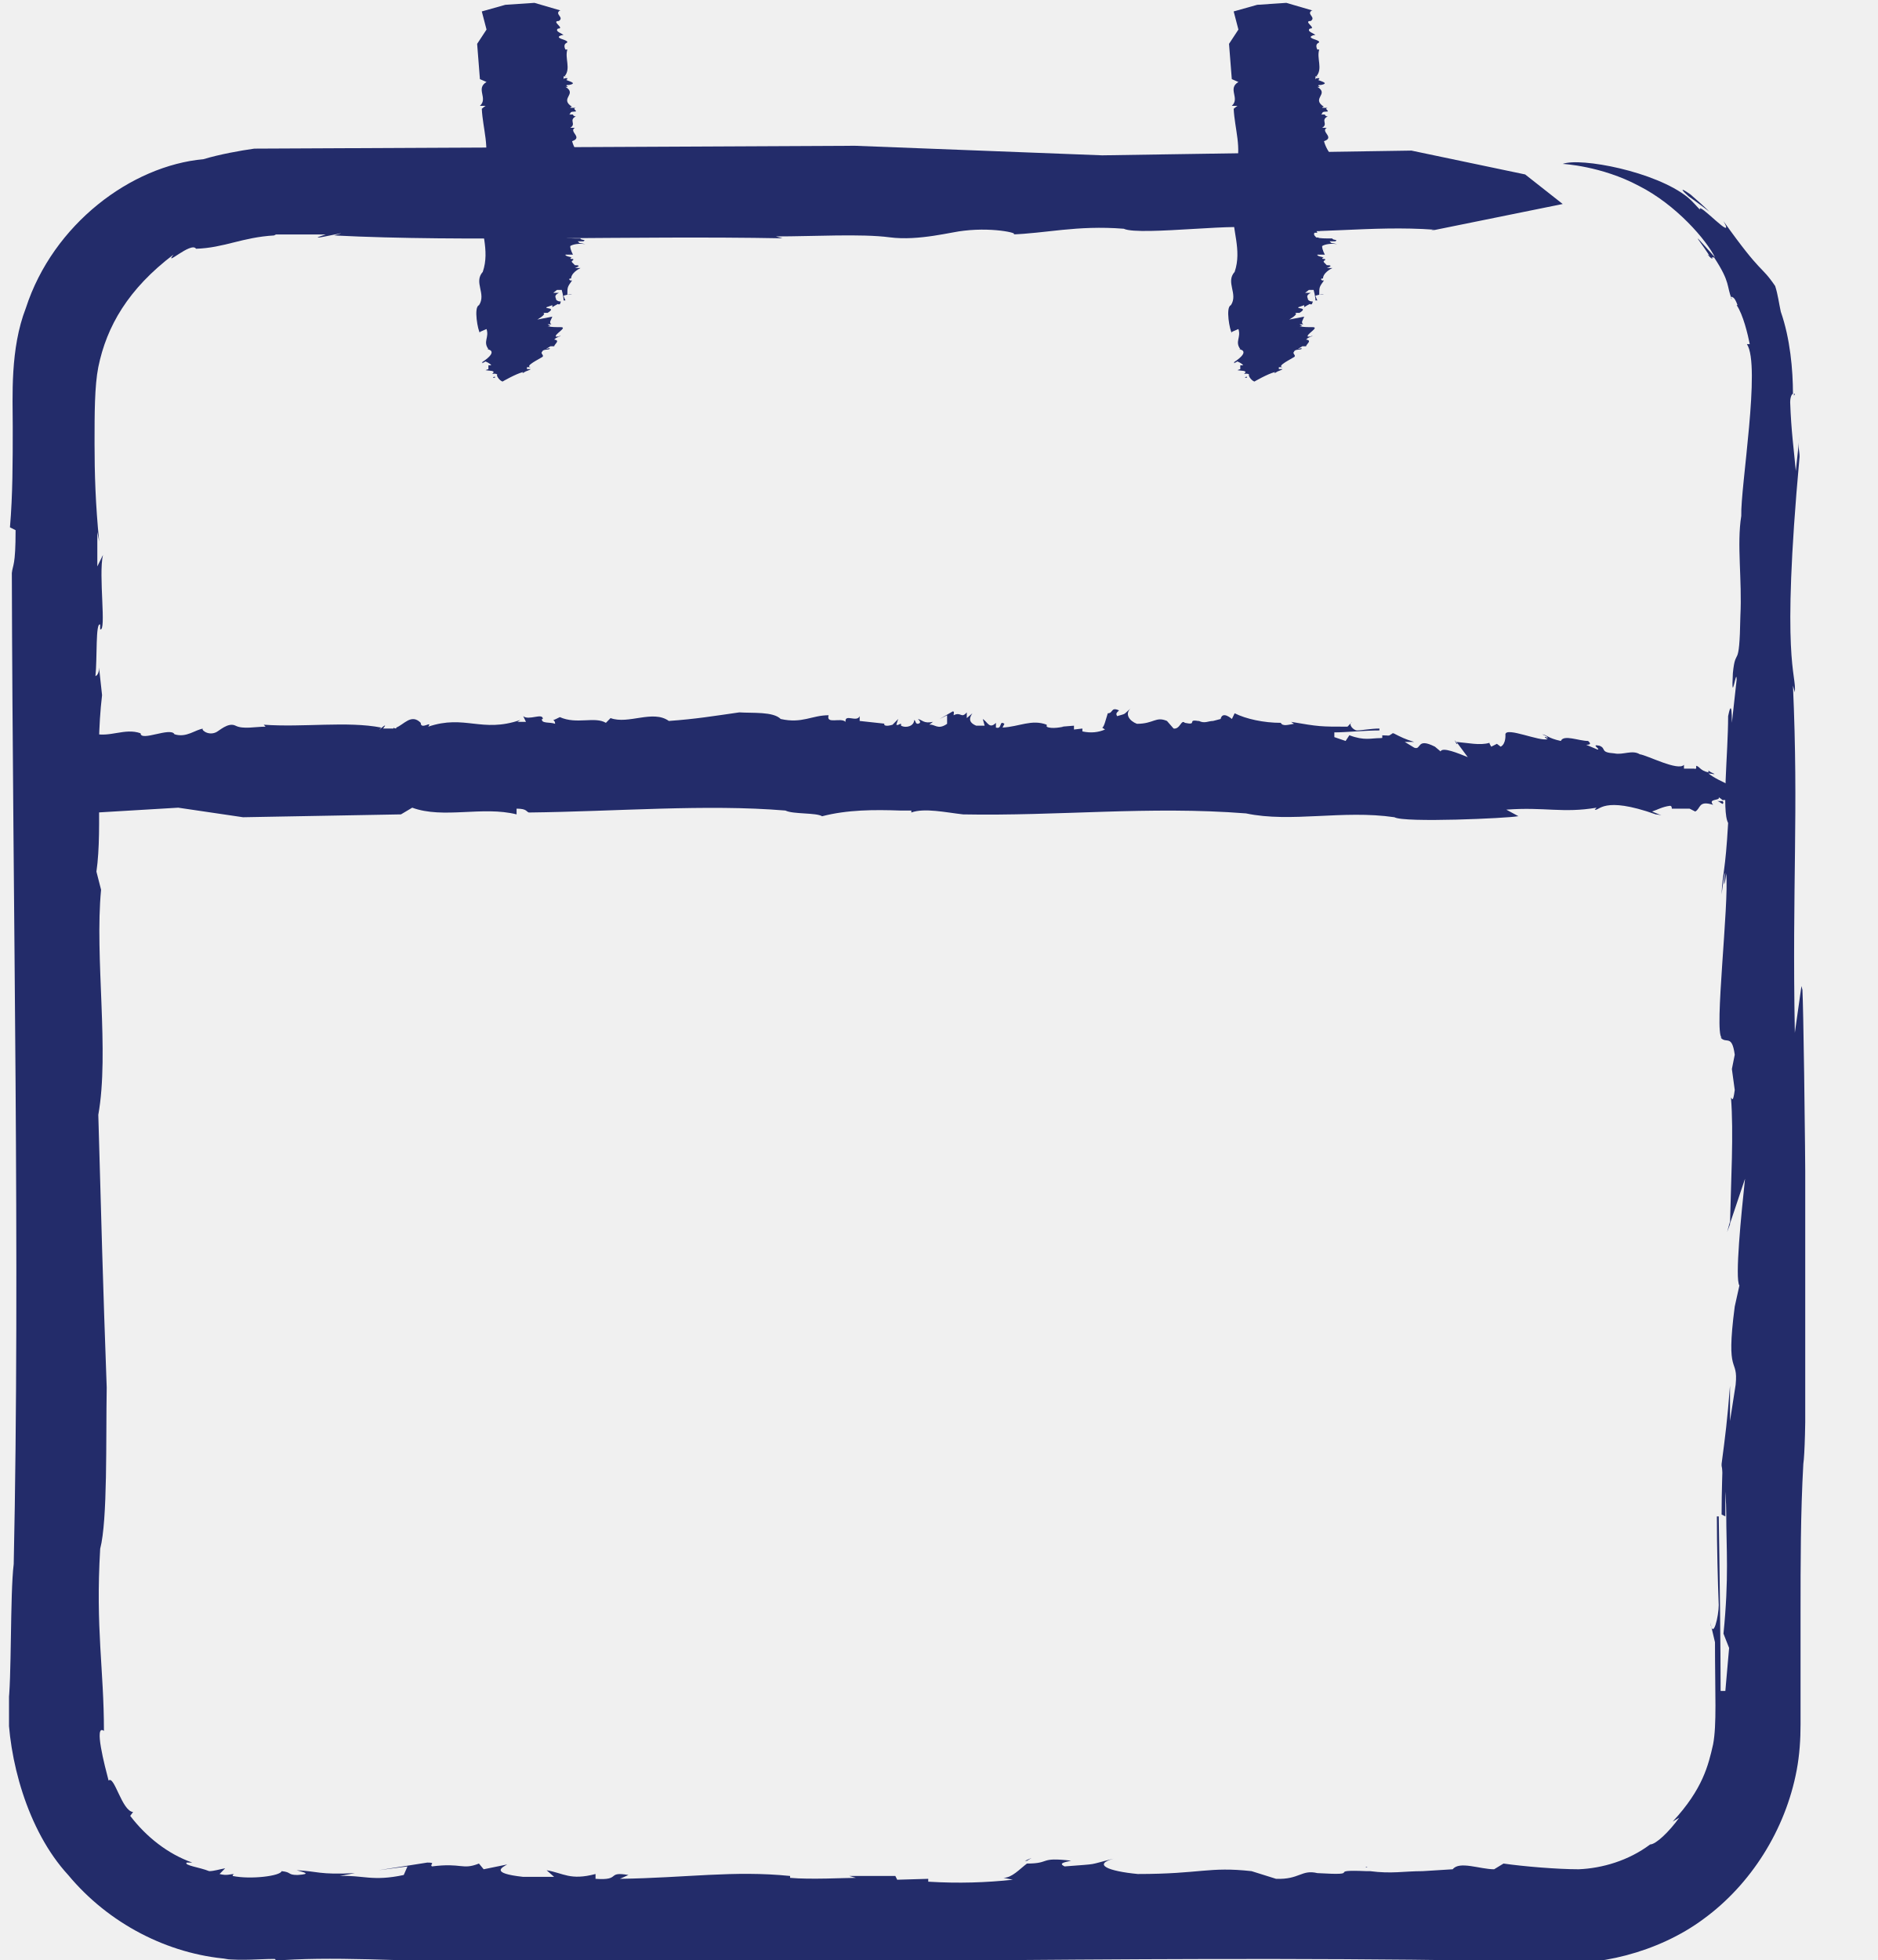
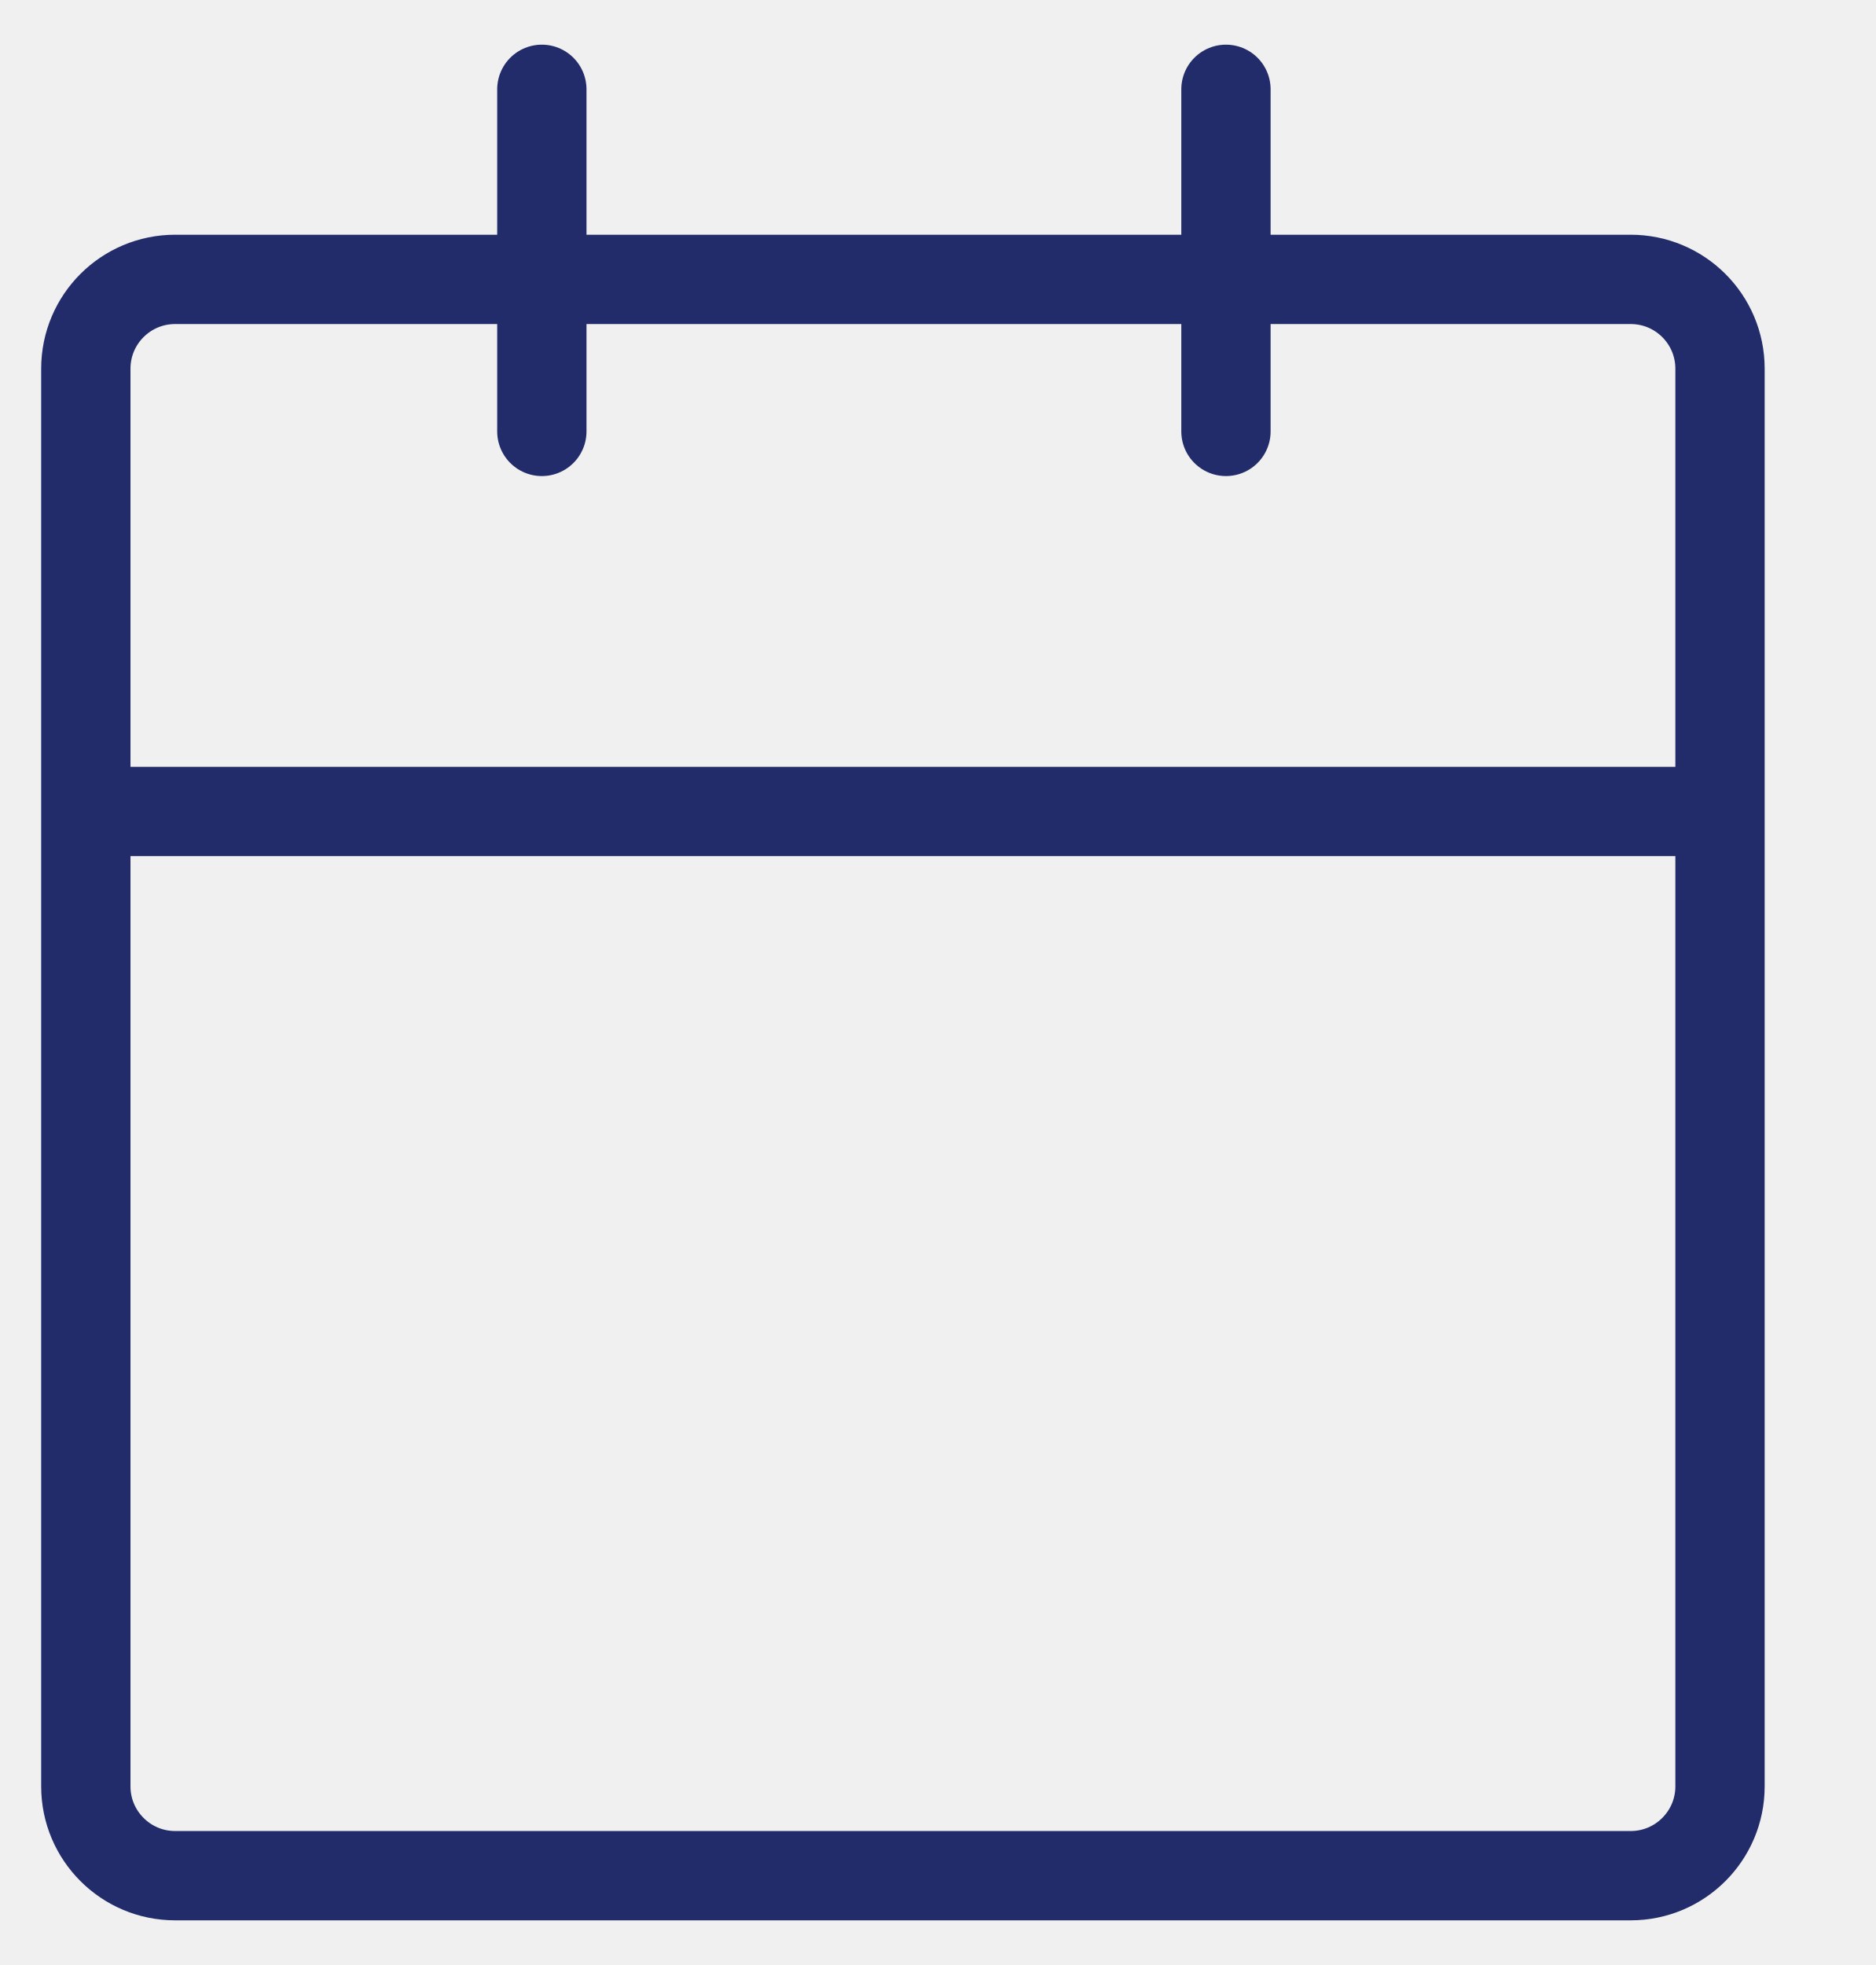
- <svg xmlns="http://www.w3.org/2000/svg" width="23" height="24" viewBox="0 0 23 24" fill="none">
-   <g clip-path="url(#clip0_1022_6546)">
-     <path d="M12.555 22.785C12.555 22.785 12.566 22.785 12.578 22.785C12.601 22.773 12.612 22.762 12.635 22.75L12.555 22.785Z" fill="#232C6A" />
-     <path d="M16.723 22.865H16.746C16.746 22.865 16.746 22.853 16.723 22.865Z" fill="#232C6A" />
-     <path d="M3.61 2.824C3.518 2.824 3.633 2.801 3.679 2.801C3.575 2.777 3.472 2.777 3.368 2.789C3.368 2.812 3.564 2.812 3.61 2.824Z" fill="#232C6A" />
-     <path d="M15.352 2.719L15.329 2.754C15.329 2.754 15.352 2.73 15.352 2.719Z" fill="#232C6A" />
-     <path d="M21.235 3.629C21.235 3.629 21.235 3.629 21.235 3.641L21.293 3.699C21.293 3.699 21.258 3.641 21.247 3.617L21.235 3.629Z" fill="#232C6A" />
-     <path d="M21.109 17.926L21.098 17.902C21.098 17.996 21.086 18.241 21.086 18.545L21.132 18.568V17.926H21.109Z" fill="#232C6A" />
-     <path d="M22.064 12.074L21.983 12.646C21.949 10.813 22.03 9.96 21.96 8.395L21.983 8.477C22.006 8.244 21.811 8.115 22.041 5.592C22.041 5.511 22.018 5.511 22.041 5.336L21.995 5.768C21.972 5.511 21.938 5.277 21.926 4.927C21.926 4.857 21.949 4.822 21.96 4.822C21.96 4.53 21.926 4.144 21.811 3.817C21.788 3.712 21.776 3.607 21.742 3.502C21.558 3.233 21.592 3.385 21.109 2.708C21.27 2.988 20.786 2.451 20.821 2.568C20.786 2.533 20.729 2.463 20.671 2.416C20.28 2.1 19.359 1.925 19.14 2.007C19.14 2.007 19.612 2.03 20.073 2.276C20.533 2.509 20.901 2.941 21.005 3.152C20.602 2.696 20.89 3.035 20.947 3.152H20.994C21.201 3.467 21.143 3.502 21.212 3.665C21.212 3.665 21.212 3.665 21.212 3.654H21.201C21.201 3.654 21.201 3.619 21.224 3.642C21.224 3.642 21.247 3.642 21.281 3.736H21.27C21.35 3.852 21.408 4.098 21.431 4.214H21.396C21.569 4.471 21.316 5.966 21.327 6.317C21.27 6.667 21.339 7.099 21.316 7.543C21.304 8.244 21.258 7.893 21.224 8.244C21.201 8.676 21.27 8.15 21.27 8.325L21.212 8.851C21.212 8.547 21.178 8.711 21.166 8.769C21.166 9.225 21.086 9.937 21.166 10.077C21.132 10.684 21.097 10.684 21.086 10.953C21.097 10.86 21.12 10.696 21.132 10.684C21.097 10.93 21.132 10.801 21.143 10.696C21.178 11.07 20.994 12.635 21.086 12.705H21.074C21.143 12.787 21.212 12.658 21.247 12.915L21.212 13.09L21.247 13.347C21.224 13.522 21.212 13.441 21.201 13.441C21.235 13.873 21.201 14.457 21.189 14.982L21.373 14.433C21.327 14.865 21.247 15.66 21.304 15.741L21.247 15.998C21.132 16.874 21.293 16.606 21.258 16.956L21.189 17.4V16.968C21.155 17.4 21.132 17.575 21.086 17.925V17.89V17.949C21.086 17.949 21.143 18.229 21.143 18.533C21.143 18.965 21.178 19.315 21.109 20.004L21.178 20.179L21.132 20.705H21.074C21.074 20.191 21.062 19.222 21.051 18.568H21.028C21.028 18.93 21.04 19.385 21.051 19.654C21.051 19.782 20.982 20.098 20.947 19.864L21.005 20.109C21.005 20.752 21.028 21.114 20.982 21.359C20.924 21.616 20.855 21.908 20.487 22.305L20.567 22.258C20.441 22.433 20.28 22.585 20.211 22.585C19.946 22.784 19.623 22.877 19.336 22.889C19.071 22.889 18.657 22.854 18.415 22.819L18.3 22.889C18.127 22.889 17.874 22.784 17.793 22.889L17.425 22.912C17.194 22.912 17.045 22.947 16.78 22.912C16.768 22.912 16.745 22.912 16.734 22.912C16.204 22.889 16.734 22.971 16.135 22.936C15.94 22.889 15.916 23.017 15.629 23.006L15.329 22.912C14.8 22.854 14.708 22.947 13.936 22.947C13.568 22.912 13.384 22.83 13.637 22.76C13.303 22.842 13.487 22.819 13.039 22.854C12.969 22.819 13.015 22.807 13.119 22.784C12.716 22.737 12.877 22.819 12.578 22.819C12.486 22.889 12.394 22.994 12.29 22.994L12.405 23.017C12.083 23.052 11.738 23.064 11.369 23.041V23.006L10.989 23.017L10.966 22.971H10.402L10.483 22.994C10.356 22.994 9.919 23.017 9.677 22.994V22.971C8.986 22.901 8.411 22.994 7.593 23.006L7.697 22.959C7.42 22.912 7.616 23.029 7.294 23.006V22.947C6.983 23.029 6.902 22.936 6.695 22.901L6.787 22.982H6.407C5.993 22.936 6.154 22.865 6.212 22.83L5.924 22.889L5.866 22.819C5.659 22.901 5.659 22.807 5.291 22.854C5.256 22.83 5.348 22.807 5.233 22.807L4.634 22.901L4.991 22.854L4.945 22.959C4.565 23.041 4.439 22.959 4.162 22.971L4.347 22.936C3.909 22.959 3.886 22.912 3.633 22.901C3.713 22.924 3.829 22.947 3.644 22.959C3.518 22.959 3.575 22.924 3.449 22.912C3.437 22.971 3.069 23.017 2.85 22.971C2.85 22.971 2.85 22.947 2.873 22.947C2.816 22.947 2.781 22.971 2.689 22.947L2.758 22.877C2.689 22.889 2.62 22.912 2.562 22.912C2.447 22.865 2.251 22.842 2.286 22.807H2.355C2.056 22.702 1.791 22.492 1.595 22.235L1.63 22.188C1.492 22.176 1.4 21.733 1.33 21.803C1.284 21.628 1.146 21.102 1.273 21.195C1.273 20.436 1.169 19.946 1.227 18.965C1.319 18.614 1.296 17.633 1.307 16.991C1.261 15.741 1.238 14.865 1.204 13.651C1.342 12.88 1.158 11.724 1.238 10.895L1.181 10.673C1.261 10.124 1.158 9.283 1.25 8.512C1.227 8.29 1.215 8.209 1.215 8.173C1.215 8.209 1.204 8.267 1.169 8.279C1.192 8.057 1.169 7.613 1.227 7.648V7.706C1.307 7.741 1.204 7.041 1.261 6.795L1.192 6.936V6.515L1.215 6.632C1.169 6.176 1.158 5.791 1.158 5.429C1.158 5.067 1.158 4.728 1.204 4.495C1.307 3.992 1.572 3.537 2.125 3.117C1.998 3.28 2.344 2.953 2.401 3.046C2.746 3.035 2.965 2.906 3.357 2.883C3.357 2.883 3.357 2.883 3.38 2.871H3.99C3.621 2.988 4.427 2.79 4.093 2.883C5.682 2.965 7.743 2.883 9.585 2.918L9.504 2.895C9.965 2.895 10.552 2.86 10.897 2.906C11.254 2.953 11.668 2.836 11.807 2.825C12.198 2.778 12.543 2.871 12.382 2.871C12.797 2.86 13.188 2.755 13.764 2.801C13.959 2.895 15.329 2.708 15.352 2.813C16.089 2.883 16.78 2.755 17.574 2.813C17.574 2.813 17.551 2.813 17.528 2.825L19.14 2.498L18.68 2.136L17.287 1.844L13.499 1.902L10.471 1.785L3.115 1.82C2.942 1.844 2.689 1.89 2.493 1.949C1.607 2.03 0.651 2.743 0.317 3.771C0.122 4.273 0.156 4.857 0.156 5.23C0.156 5.651 0.156 6.06 0.122 6.457L0.191 6.492C0.191 6.936 0.156 6.912 0.145 7.017C0.156 11.163 0.248 15.426 0.168 19.152C0.122 19.514 0.145 20.6 0.099 20.88C0.099 21.522 0.329 22.41 0.835 22.959C1.33 23.555 2.056 23.928 2.793 23.987H2.735C2.988 24.01 3.172 23.987 3.357 23.987C3.38 23.987 3.38 23.998 3.357 24.01C3.99 23.952 4.991 24.01 5.774 24.033H5.728C10.264 24.057 14.477 23.928 18.967 24.022C19.531 24.092 20.303 23.916 20.867 23.496C21.442 23.076 21.868 22.41 22.006 21.674C22.041 21.487 22.053 21.3 22.053 21.114V20.658V19.747C22.053 19.14 22.053 18.533 22.087 17.925C22.156 17.482 22.099 12.553 22.076 12.121L22.064 12.074Z" fill="#232C6A" />
-     <path d="M21.972 4.82V4.844C21.972 4.844 21.995 4.82 21.972 4.82Z" fill="#232C6A" />
-     <path d="M21.189 14.992V14.957L21.154 15.085L21.189 14.992Z" fill="#232C6A" />
-     <path d="M20.706 2.382C20.556 2.276 20.602 2.335 20.683 2.405C20.832 2.51 20.936 2.592 20.936 2.592C20.867 2.522 20.786 2.452 20.706 2.382Z" fill="#232C6A" />
-     <path d="M20.959 3.141L20.913 3.117C20.982 3.187 20.982 3.176 20.959 3.141Z" fill="#232C6A" />
-     <path d="M16.158 0.957H16.135C16.112 0.957 16.112 0.969 16.124 0.98C16.147 0.98 16.147 0.98 16.158 0.969V0.957Z" fill="#232C6A" />
-     <path d="M16.055 3.726C16.055 3.726 16.055 3.726 16.067 3.726C16.067 3.726 16.078 3.703 16.078 3.691H16.032L16.044 3.726H16.055Z" fill="#232C6A" />
-     <path d="M15.087 4.064L15.168 4.029C15.203 4.134 15.122 4.181 15.191 4.275H15.168C15.168 4.275 15.341 4.286 15.11 4.438C15.11 4.438 15.133 4.438 15.11 4.45L15.156 4.426C15.156 4.426 15.214 4.45 15.226 4.473C15.226 4.473 15.203 4.473 15.191 4.473V4.52L15.156 4.532C15.191 4.543 15.295 4.532 15.237 4.578C15.318 4.567 15.283 4.602 15.329 4.59C15.329 4.59 15.306 4.59 15.295 4.59C15.295 4.613 15.329 4.66 15.364 4.672C15.364 4.672 15.525 4.578 15.617 4.555C15.594 4.59 15.617 4.555 15.652 4.555H15.629C15.629 4.555 15.697 4.532 15.709 4.52C15.709 4.52 15.709 4.52 15.697 4.52C15.697 4.52 15.686 4.52 15.675 4.52C15.675 4.52 15.652 4.52 15.663 4.52V4.496H15.709C15.629 4.485 15.824 4.391 15.836 4.38C15.893 4.356 15.824 4.333 15.847 4.31C15.859 4.275 15.905 4.286 15.939 4.275C15.962 4.251 15.893 4.275 15.893 4.275L15.951 4.24C15.951 4.24 15.985 4.24 15.997 4.24C15.997 4.216 16.077 4.169 15.997 4.158C16.031 4.123 16.066 4.123 16.077 4.111C16.066 4.111 16.054 4.123 16.031 4.123C16.066 4.111 16.031 4.123 16.02 4.123C15.985 4.099 16.169 4.006 16.077 4.006H16.089C16.02 4.006 15.951 4.006 15.916 3.994H15.951L15.916 3.971C15.939 3.971 15.951 3.971 15.962 3.971C15.928 3.948 15.962 3.913 15.974 3.877L15.79 3.913C15.79 3.913 15.916 3.842 15.859 3.831H15.916C16.031 3.761 15.87 3.784 15.905 3.761L15.974 3.737V3.761C15.974 3.761 16.031 3.726 16.077 3.702C16.077 3.702 16.02 3.679 16.02 3.667C16.02 3.644 15.985 3.621 16.054 3.586H15.985L16.031 3.55H16.089C16.089 3.55 16.112 3.632 16.112 3.679H16.135C16.135 3.679 16.112 3.632 16.112 3.621C16.112 3.621 16.181 3.597 16.216 3.609H16.158C16.158 3.515 16.158 3.515 16.216 3.434H16.193C16.193 3.434 16.158 3.41 16.204 3.41C16.204 3.364 16.25 3.317 16.319 3.282H16.25C16.25 3.282 16.354 3.247 16.25 3.247L16.227 3.223C16.227 3.223 16.193 3.2 16.227 3.188C16.25 3.153 16.169 3.188 16.204 3.153C16.25 3.153 16.123 3.142 16.135 3.118H16.227C16.227 3.118 16.193 3.06 16.193 3.013C16.227 2.99 16.308 2.978 16.377 2.99C16.296 2.967 16.319 2.99 16.285 2.955C16.319 2.955 16.331 2.955 16.354 2.955C16.4 2.932 16.319 2.943 16.319 2.92C16.25 2.92 16.146 2.92 16.146 2.908H16.123C16.123 2.908 16.077 2.873 16.101 2.85H16.135L16.123 2.826H16.169L16.158 2.791H16.146C16.146 2.791 16.123 2.768 16.146 2.745H16.169C16.239 2.71 16.146 2.675 16.135 2.616H16.181C16.181 2.616 16.112 2.616 16.135 2.593H16.193C16.112 2.569 16.204 2.569 16.239 2.558H16.158L16.169 2.546C16.193 2.523 16.262 2.534 16.308 2.546H16.25L16.319 2.523C16.239 2.511 16.331 2.511 16.285 2.488C16.308 2.488 16.331 2.488 16.331 2.488L16.239 2.453L16.285 2.476H16.181C16.101 2.453 16.181 2.441 16.169 2.429H16.204C16.204 2.429 16.227 2.418 16.239 2.394C16.216 2.394 16.193 2.394 16.181 2.394C16.181 2.394 16.216 2.394 16.227 2.394C16.158 2.394 16.123 2.371 16.158 2.359H16.181C16.181 2.359 16.158 2.359 16.169 2.348C16.193 2.348 16.135 2.324 16.181 2.324H16.193L16.216 2.254H16.273C16.193 2.254 16.308 2.219 16.204 2.219C16.262 2.207 16.169 2.161 16.285 2.172C16.285 2.126 16.181 2.102 16.239 2.044C16.331 2.021 16.308 1.962 16.319 1.927C16.273 1.857 16.239 1.81 16.216 1.729C16.354 1.682 16.169 1.612 16.25 1.565H16.193C16.273 1.518 16.169 1.472 16.262 1.425C16.239 1.425 16.227 1.413 16.227 1.402C16.227 1.402 16.216 1.402 16.181 1.402C16.204 1.39 16.181 1.367 16.239 1.367C16.308 1.367 16.204 1.332 16.262 1.32H16.193L16.204 1.308H16.216C16.054 1.203 16.285 1.156 16.135 1.063C16.216 1.075 16.089 1.04 16.181 1.04C16.296 1.016 16.158 0.993 16.123 0.969C16.123 0.969 16.123 0.969 16.112 0.969V0.934C16.227 0.958 16.031 0.911 16.123 0.934C16.204 0.841 16.123 0.713 16.158 0.607H16.135C16.135 0.607 16.101 0.549 16.146 0.526C16.193 0.502 16.077 0.479 16.066 0.467C16.02 0.444 16.112 0.421 16.112 0.432C16.101 0.409 15.997 0.386 16.043 0.35C16.135 0.35 15.951 0.257 16.054 0.257C16.123 0.21 15.997 0.175 16.066 0.129C16.066 0.129 16.066 0.129 16.077 0.129L15.755 0.035L15.398 0.059L15.11 0.14L15.168 0.362L15.053 0.537L15.087 0.969L15.168 1.004C15.03 1.086 15.191 1.203 15.087 1.296H15.156C15.156 1.296 15.122 1.32 15.11 1.332C15.122 1.577 15.214 1.822 15.133 2.044C15.087 2.067 15.11 2.126 15.064 2.149C15.145 2.219 15.145 2.289 15.133 2.371L15.145 2.406C15.145 2.406 15.133 2.406 15.122 2.406C15.18 2.441 15.122 2.499 15.099 2.546C15.087 2.815 15.214 3.06 15.122 3.329C15.007 3.457 15.168 3.597 15.076 3.737C15.007 3.761 15.064 4.053 15.087 4.076V4.064Z" fill="#232C6A" />
-     <path d="M15.237 4.625C15.237 4.625 15.249 4.625 15.272 4.625V4.613C15.272 4.613 15.249 4.613 15.249 4.625H15.237Z" fill="#232C6A" />
-     <path d="M6.948 0.957H6.925C6.902 0.957 6.902 0.969 6.914 0.98C6.937 0.98 6.937 0.98 6.948 0.969V0.957Z" fill="#232C6A" />
-     <path d="M6.845 3.726C6.845 3.726 6.845 3.726 6.857 3.726C6.857 3.726 6.868 3.703 6.868 3.691H6.822L6.834 3.726H6.845Z" fill="#232C6A" />
-     <path d="M5.878 4.064L5.959 4.029C5.994 4.134 5.913 4.181 5.982 4.275H5.959C5.959 4.275 6.132 4.286 5.901 4.438C5.901 4.438 5.924 4.438 5.901 4.45L5.947 4.426C5.947 4.426 6.005 4.45 6.017 4.473C6.017 4.473 5.994 4.473 5.982 4.473V4.52L5.947 4.532C5.982 4.543 6.086 4.532 6.028 4.578C6.109 4.567 6.074 4.602 6.12 4.59C6.12 4.59 6.097 4.59 6.086 4.59C6.086 4.613 6.12 4.66 6.155 4.672C6.155 4.672 6.316 4.578 6.408 4.555C6.385 4.59 6.408 4.555 6.442 4.555H6.419C6.419 4.555 6.489 4.532 6.5 4.52C6.5 4.52 6.5 4.52 6.489 4.52C6.489 4.52 6.477 4.52 6.466 4.52C6.466 4.52 6.442 4.52 6.454 4.52V4.496H6.5C6.419 4.485 6.615 4.391 6.627 4.38C6.684 4.356 6.615 4.333 6.638 4.31C6.65 4.275 6.696 4.286 6.73 4.275C6.753 4.251 6.684 4.275 6.684 4.275L6.742 4.24C6.742 4.24 6.776 4.24 6.788 4.24C6.788 4.216 6.868 4.169 6.788 4.158C6.822 4.123 6.857 4.123 6.868 4.111C6.857 4.111 6.845 4.123 6.822 4.123C6.857 4.111 6.822 4.123 6.811 4.123C6.776 4.099 6.961 4.006 6.868 4.006H6.88C6.811 4.006 6.742 4.006 6.707 3.994H6.742L6.707 3.971C6.73 3.971 6.742 3.971 6.753 3.971C6.719 3.948 6.753 3.913 6.765 3.877L6.581 3.913C6.581 3.913 6.707 3.842 6.65 3.831H6.707C6.822 3.761 6.661 3.784 6.696 3.761L6.765 3.737V3.761C6.765 3.761 6.822 3.726 6.868 3.702C6.868 3.702 6.811 3.679 6.811 3.667C6.811 3.644 6.776 3.621 6.845 3.586H6.776L6.822 3.55H6.88C6.88 3.55 6.903 3.632 6.903 3.679H6.926C6.926 3.679 6.903 3.632 6.903 3.621C6.903 3.621 6.972 3.597 7.007 3.609H6.949C6.949 3.515 6.949 3.515 7.007 3.434H6.984C6.984 3.434 6.949 3.41 6.995 3.41C6.995 3.364 7.041 3.317 7.11 3.282H7.041C7.041 3.282 7.145 3.247 7.041 3.247L7.018 3.223C7.018 3.223 6.984 3.2 7.018 3.188C7.041 3.153 6.961 3.188 6.995 3.153C7.041 3.153 6.915 3.142 6.926 3.118H7.018C7.018 3.118 6.984 3.06 6.984 3.013C7.018 2.99 7.099 2.978 7.168 2.99C7.087 2.967 7.11 2.99 7.076 2.955C7.11 2.955 7.122 2.955 7.145 2.955C7.191 2.932 7.11 2.943 7.11 2.92C7.041 2.92 6.938 2.92 6.938 2.908H6.915C6.915 2.908 6.868 2.873 6.891 2.85H6.926L6.915 2.826H6.961L6.949 2.791H6.938C6.938 2.791 6.915 2.768 6.938 2.745H6.961C7.03 2.71 6.938 2.675 6.926 2.616H6.972C6.972 2.616 6.903 2.616 6.926 2.593H6.984C6.903 2.569 6.995 2.569 7.03 2.558H6.949L6.961 2.546C6.984 2.523 7.053 2.534 7.099 2.546H7.041L7.11 2.523C7.03 2.511 7.122 2.511 7.076 2.488C7.099 2.488 7.122 2.488 7.122 2.488L7.03 2.453L7.076 2.476H6.972C6.891 2.453 6.972 2.441 6.961 2.429H6.995C6.995 2.429 7.018 2.418 7.03 2.394C7.007 2.394 6.984 2.394 6.972 2.394C6.972 2.394 7.007 2.394 7.018 2.394C6.949 2.394 6.915 2.371 6.949 2.359H6.972C6.972 2.359 6.949 2.359 6.961 2.348C6.984 2.348 6.926 2.324 6.972 2.324H6.984L7.007 2.254H7.064C6.984 2.254 7.099 2.219 6.995 2.219C7.053 2.207 6.961 2.161 7.076 2.172C7.076 2.126 6.972 2.102 7.03 2.044C7.122 2.021 7.099 1.962 7.11 1.927C7.064 1.857 7.03 1.81 7.007 1.729C7.145 1.682 6.961 1.612 7.041 1.565H6.984C7.064 1.518 6.961 1.472 7.053 1.425C7.03 1.425 7.018 1.413 7.018 1.402C7.018 1.402 7.007 1.402 6.972 1.402C6.995 1.39 6.972 1.367 7.03 1.367C7.099 1.367 6.995 1.332 7.053 1.32H6.984L6.995 1.308H7.007C6.845 1.203 7.076 1.156 6.926 1.063C7.007 1.075 6.88 1.04 6.972 1.04C7.087 1.016 6.949 0.993 6.915 0.969C6.915 0.969 6.915 0.969 6.903 0.969V0.934C7.018 0.958 6.822 0.911 6.915 0.934C6.995 0.841 6.915 0.713 6.949 0.607H6.926C6.926 0.607 6.891 0.549 6.938 0.526C6.984 0.502 6.868 0.479 6.857 0.467C6.811 0.444 6.903 0.421 6.903 0.432C6.891 0.409 6.788 0.386 6.834 0.35C6.926 0.35 6.742 0.257 6.845 0.257C6.915 0.21 6.788 0.175 6.857 0.129C6.857 0.129 6.857 0.129 6.868 0.129L6.546 0.035L6.189 0.059L5.901 0.14L5.959 0.362L5.844 0.537L5.878 0.969L5.959 1.004C5.821 1.086 5.982 1.203 5.878 1.296H5.947C5.947 1.296 5.913 1.32 5.901 1.332C5.913 1.577 6.005 1.822 5.924 2.044C5.878 2.067 5.901 2.126 5.855 2.149C5.936 2.219 5.936 2.289 5.924 2.371L5.936 2.406C5.936 2.406 5.924 2.406 5.913 2.406C5.97 2.441 5.913 2.499 5.89 2.546C5.878 2.815 6.005 3.06 5.913 3.329C5.798 3.457 5.959 3.597 5.867 3.737C5.798 3.761 5.855 4.053 5.878 4.076V4.064Z" fill="#232C6A" />
-     <path d="M6.027 4.625C6.027 4.625 6.039 4.625 6.062 4.625V4.613C6.062 4.613 6.039 4.613 6.039 4.625H6.027Z" fill="#232C6A" />
-     <path d="M13.592 8.769C13.592 8.758 13.592 8.746 13.603 8.734L13.58 8.769H13.592Z" fill="#232C6A" />
-     <path d="M4.796 8.945L4.784 8.934L4.796 8.945Z" fill="#232C6A" />
-     <path d="M4.819 8.922C4.819 8.922 4.819 8.945 4.796 8.945C4.819 8.969 4.853 8.969 4.876 8.945C4.876 8.922 4.83 8.922 4.819 8.91V8.922Z" fill="#232C6A" />
-     <path d="M20.798 9.41C20.798 9.41 20.798 9.41 20.798 9.398L20.775 9.422H20.798V9.41Z" fill="#232C6A" />
-     <path d="M17.091 9.027C17.091 9.027 17.091 9.027 17.091 9.016C17.068 9.016 17.01 9.004 16.93 9.004V9.051L17.091 9.039V9.027Z" fill="#232C6A" />
-     <path d="M18.599 9.995L18.449 9.914C18.921 9.879 19.14 9.96 19.555 9.89L19.532 9.914C19.589 9.937 19.624 9.739 20.28 9.972C20.28 9.972 20.303 9.972 20.349 9.984L20.234 9.937C20.303 9.914 20.36 9.879 20.453 9.867C20.476 9.867 20.476 9.89 20.476 9.902H20.694L20.763 9.937C20.832 9.902 20.798 9.797 20.982 9.855C20.913 9.774 21.074 9.809 21.051 9.762C21.051 9.762 21.086 9.785 21.097 9.797C21.201 9.797 21.408 9.762 21.454 9.727C21.454 9.727 21.028 9.563 20.925 9.47C21.074 9.493 20.959 9.47 20.925 9.435V9.458C20.821 9.435 20.821 9.388 20.775 9.377C20.775 9.377 20.775 9.377 20.775 9.388C20.775 9.388 20.775 9.388 20.775 9.4C20.775 9.4 20.775 9.423 20.752 9.412C20.752 9.412 20.648 9.412 20.625 9.412V9.365C20.556 9.447 20.176 9.248 20.084 9.236C19.992 9.178 19.877 9.248 19.773 9.225C19.589 9.213 19.681 9.166 19.589 9.131C19.474 9.108 19.612 9.178 19.566 9.178L19.428 9.12C19.509 9.12 19.462 9.085 19.451 9.073C19.336 9.073 19.152 8.991 19.117 9.073C18.956 9.038 18.956 9.003 18.887 8.991C18.91 9.003 18.956 9.014 18.956 9.038C18.898 9.003 18.921 9.038 18.956 9.05C18.864 9.085 18.449 8.898 18.438 8.991C18.438 8.991 18.449 9.108 18.38 9.143L18.334 9.108L18.265 9.143C18.265 9.143 18.242 9.108 18.242 9.096C18.127 9.131 17.977 9.096 17.839 9.085L17.977 9.271C17.862 9.225 17.667 9.143 17.644 9.201L17.575 9.143C17.344 9.026 17.413 9.19 17.321 9.155L17.206 9.085H17.321C17.206 9.05 17.16 9.026 17.068 8.979H17.056C17.056 8.979 16.987 9.038 16.907 9.038C16.792 9.038 16.711 9.073 16.527 9.003L16.481 9.073L16.343 9.026V8.968C16.481 8.968 16.723 8.944 16.895 8.944V8.921C16.792 8.921 16.677 8.944 16.619 8.944C16.584 8.944 16.504 8.874 16.561 8.839L16.504 8.898C16.17 8.898 16.159 8.898 15.813 8.839L15.848 8.863C15.779 8.874 15.71 8.898 15.687 8.851C15.479 8.851 15.261 8.804 15.122 8.734L15.088 8.804C15.088 8.804 14.973 8.699 14.95 8.804L14.858 8.828C14.8 8.828 14.754 8.863 14.685 8.828C14.685 8.828 14.685 8.828 14.673 8.828C14.535 8.804 14.673 8.886 14.512 8.851C14.466 8.804 14.455 8.933 14.374 8.921L14.293 8.828C14.155 8.769 14.132 8.863 13.925 8.863C13.833 8.828 13.775 8.746 13.845 8.676C13.752 8.758 13.799 8.734 13.683 8.769C13.66 8.734 13.683 8.723 13.706 8.699C13.603 8.652 13.637 8.734 13.568 8.734C13.545 8.804 13.522 8.909 13.499 8.909L13.534 8.933C13.453 8.968 13.361 8.979 13.257 8.956V8.921L13.154 8.933V8.886L13.004 8.898H13.027C13.027 8.898 12.877 8.933 12.82 8.898V8.874C12.636 8.804 12.486 8.898 12.279 8.909L12.302 8.863C12.233 8.816 12.279 8.933 12.198 8.909V8.851C12.118 8.933 12.095 8.839 12.037 8.804L12.06 8.886H11.957C11.841 8.839 11.887 8.769 11.91 8.734L11.841 8.793V8.723C11.772 8.804 11.772 8.711 11.68 8.758C11.68 8.734 11.692 8.711 11.669 8.711L11.508 8.804L11.6 8.758V8.863C11.485 8.944 11.45 8.863 11.381 8.874L11.427 8.839C11.312 8.863 11.3 8.816 11.243 8.804C11.266 8.828 11.289 8.851 11.243 8.863C11.208 8.863 11.22 8.828 11.197 8.816C11.197 8.886 11.105 8.921 11.036 8.886V8.863C11.012 8.863 11.001 8.886 10.978 8.874L11.001 8.804L10.932 8.874C10.932 8.874 10.828 8.909 10.828 8.863H10.851L10.529 8.828V8.769C10.494 8.851 10.345 8.734 10.356 8.839C10.299 8.781 10.114 8.874 10.149 8.758C9.942 8.758 9.827 8.863 9.562 8.804C9.47 8.711 9.217 8.734 9.055 8.723C8.733 8.769 8.526 8.804 8.192 8.828C7.996 8.687 7.697 8.874 7.478 8.793L7.421 8.851C7.283 8.769 7.064 8.874 6.857 8.781C6.811 8.804 6.787 8.816 6.776 8.816C6.776 8.816 6.799 8.828 6.799 8.863C6.741 8.839 6.626 8.863 6.638 8.804H6.649C6.649 8.723 6.477 8.828 6.408 8.769L6.442 8.839H6.338L6.373 8.816C5.901 8.979 5.694 8.746 5.245 8.898C5.302 8.816 5.153 8.944 5.153 8.851C5.038 8.734 4.946 8.874 4.853 8.909C4.853 8.909 4.853 8.909 4.853 8.921H4.692C4.784 8.804 4.577 9.003 4.669 8.909C4.255 8.828 3.714 8.909 3.23 8.874L3.253 8.898C3.127 8.898 2.977 8.933 2.885 8.886C2.793 8.839 2.678 8.956 2.643 8.968C2.539 9.014 2.447 8.921 2.493 8.921C2.39 8.933 2.286 9.038 2.137 8.991C2.09 8.898 1.722 9.085 1.722 8.979C1.526 8.909 1.342 9.038 1.135 8.979C1.135 8.979 1.135 8.979 1.135 8.968L0.709 9.295L0.824 9.657L1.192 9.949L2.183 9.89L2.977 10.007L4.911 9.972L5.049 9.89C5.429 10.03 5.913 9.867 6.327 9.972V9.902C6.454 9.902 6.442 9.937 6.477 9.949C7.547 9.937 8.652 9.844 9.62 9.925C9.712 9.972 9.999 9.949 10.069 9.995C10.379 9.914 10.713 9.914 11.024 9.925H11.012H11.162C11.162 9.925 11.162 9.937 11.162 9.949C11.323 9.89 11.588 9.949 11.795 9.972H11.784C12.97 9.995 14.075 9.867 15.261 9.96C15.813 10.077 16.446 9.914 17.079 10.007C17.195 10.077 18.473 10.019 18.588 9.995H18.599Z" fill="#232C6A" />
-     <path d="M17.839 9.109H17.851L17.816 9.062L17.839 9.109Z" fill="#232C6A" />
-     <path d="M21.097 9.844C21.097 9.844 21.12 9.832 21.097 9.809C21.051 9.809 21.028 9.809 21.028 9.809C21.051 9.809 21.074 9.832 21.097 9.844Z" fill="#232C6A" />
-   </g>
-   <defs>
-     <clipPath id="clip0_1022_6546">
-       <rect width="22" height="24" fill="white" transform="translate(0.110352)" />
-     </clipPath>
-   </defs>
+ <svg xmlns="http://www.w3.org/2000/svg" width="21" height="22" viewBox="0 0 21 22" fill="none">
+   <path d="M0.961 9.085V4.128C0.961 3.575 1.409 3.128 1.961 3.128H18.259C18.811 3.128 19.259 3.575 19.259 4.128V9.085M0.961 9.085V20C0.961 20.552 1.409 21 1.961 21H18.259C18.811 21 19.259 20.552 19.259 20V9.085M0.961 9.085H19.259M6.067 1V4.83M13.727 4.83V1" stroke="#232C6A" stroke-linecap="round" />
</svg>
